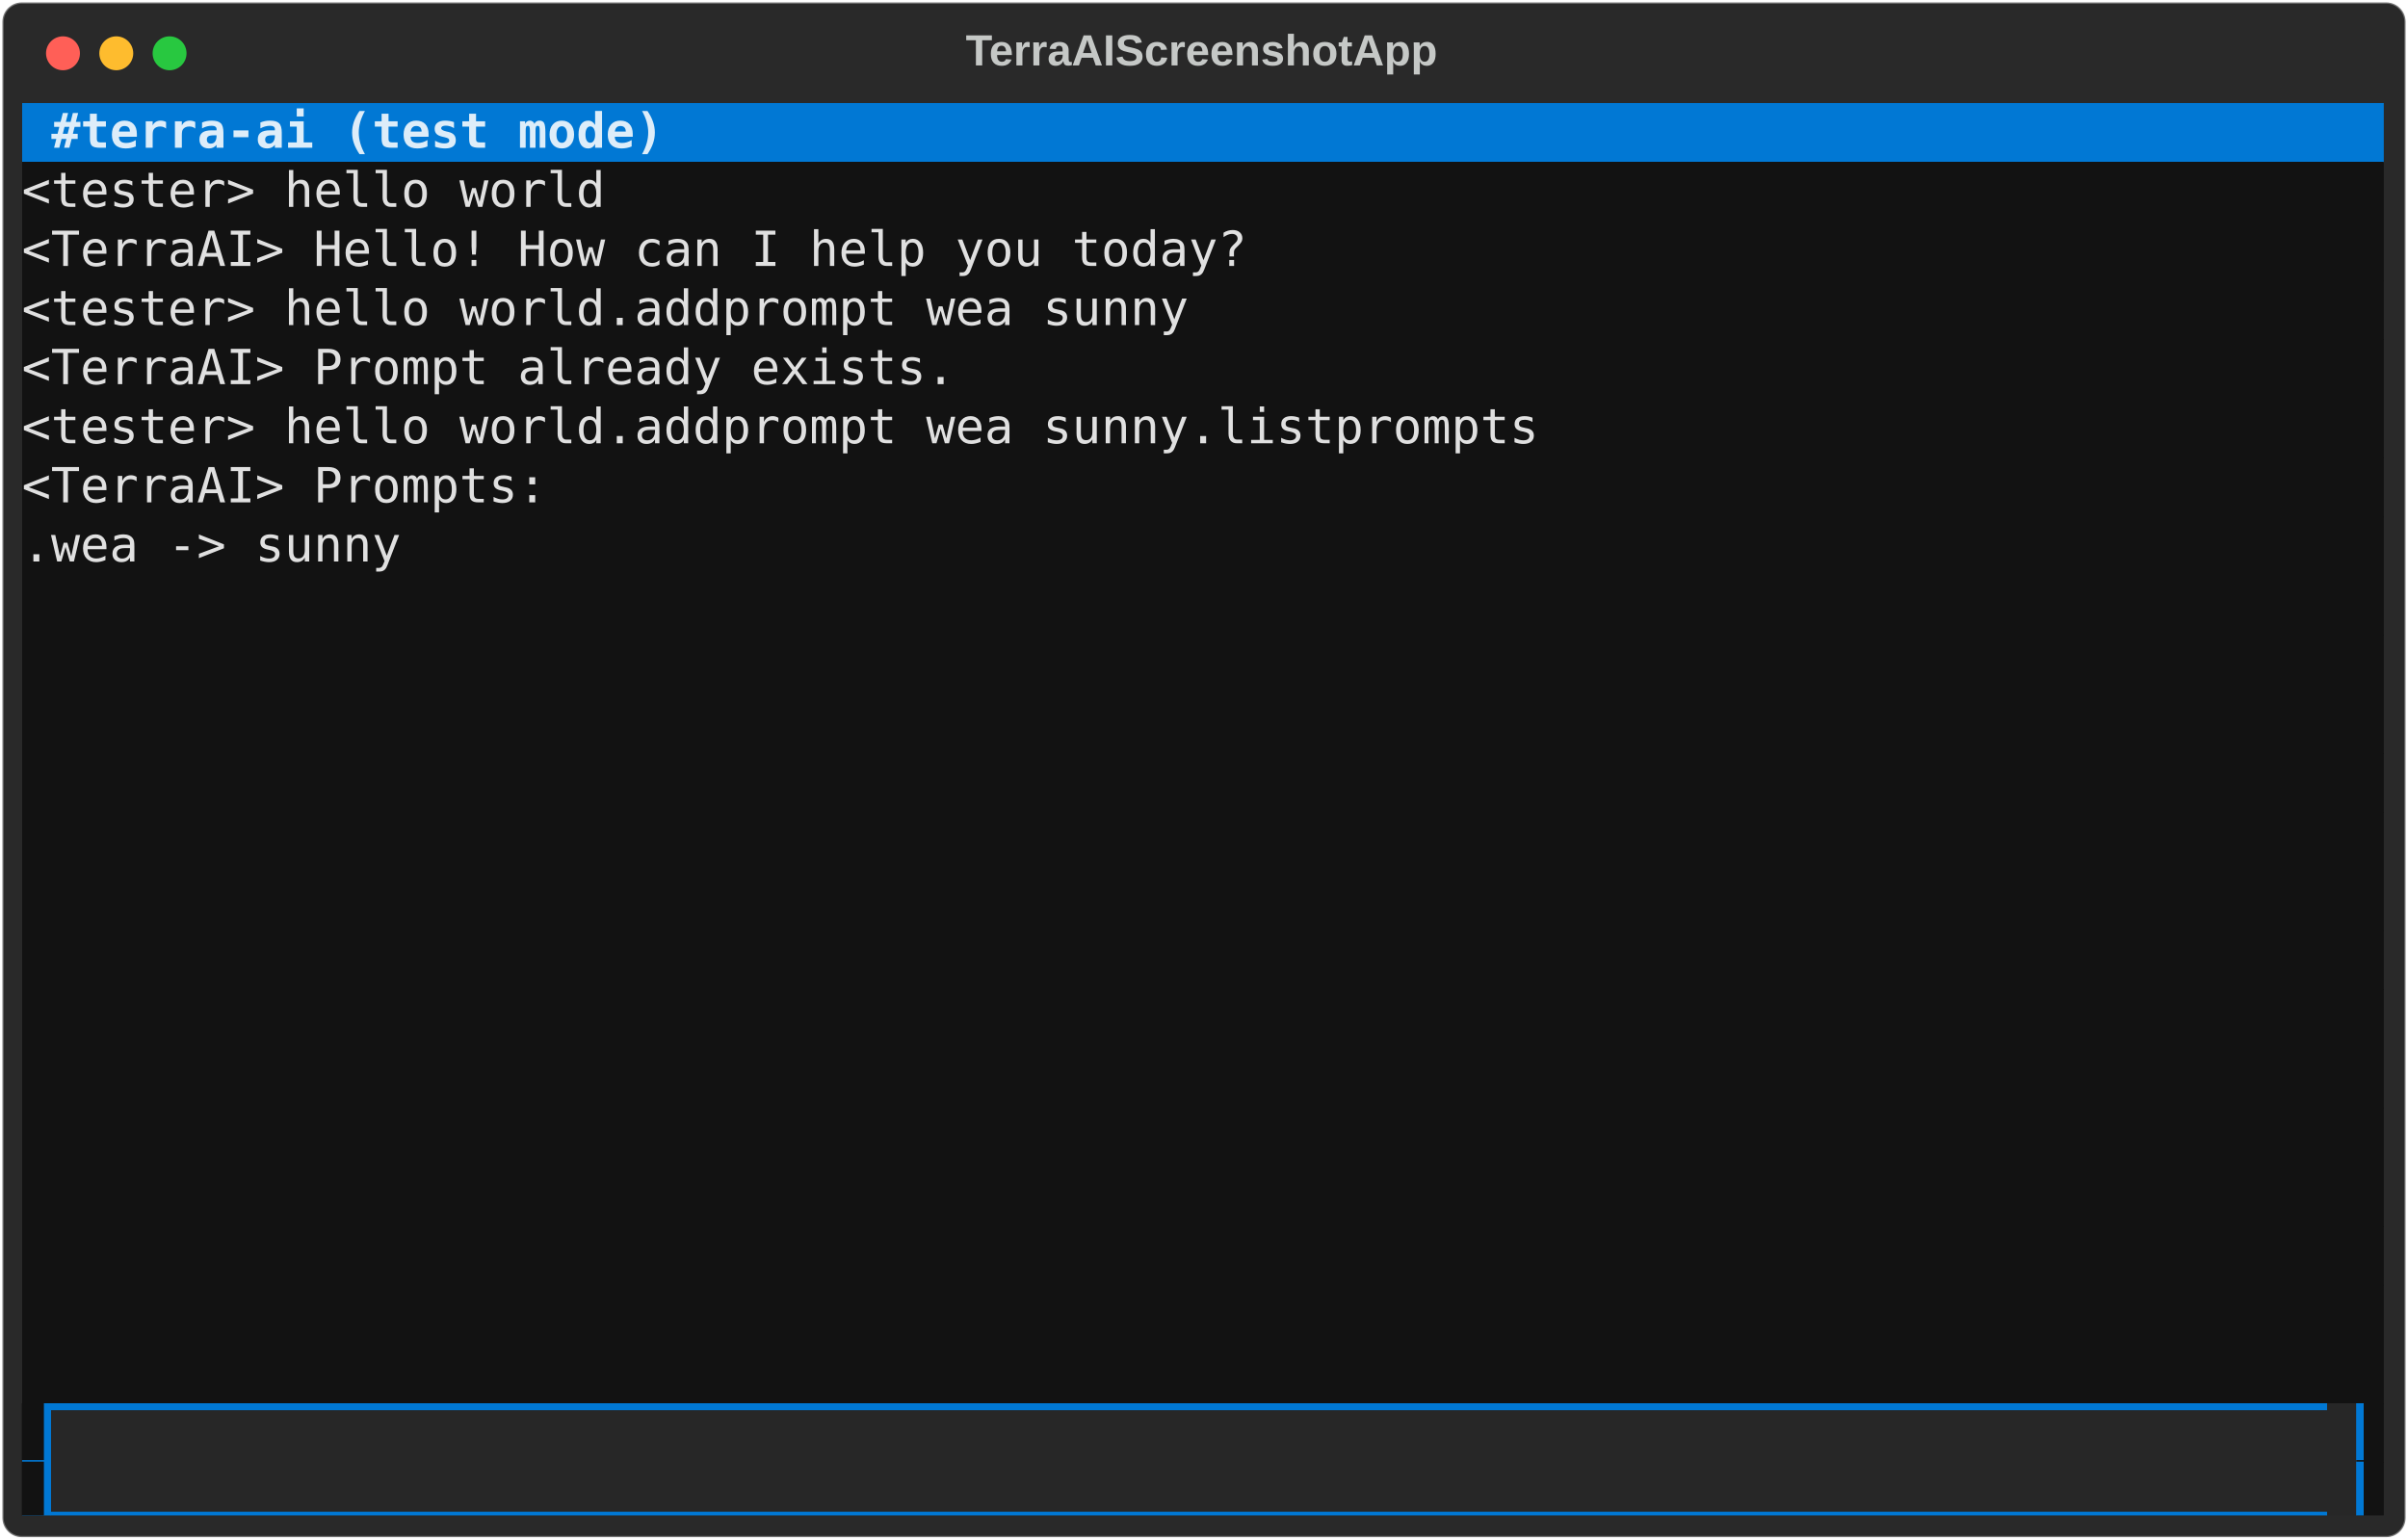
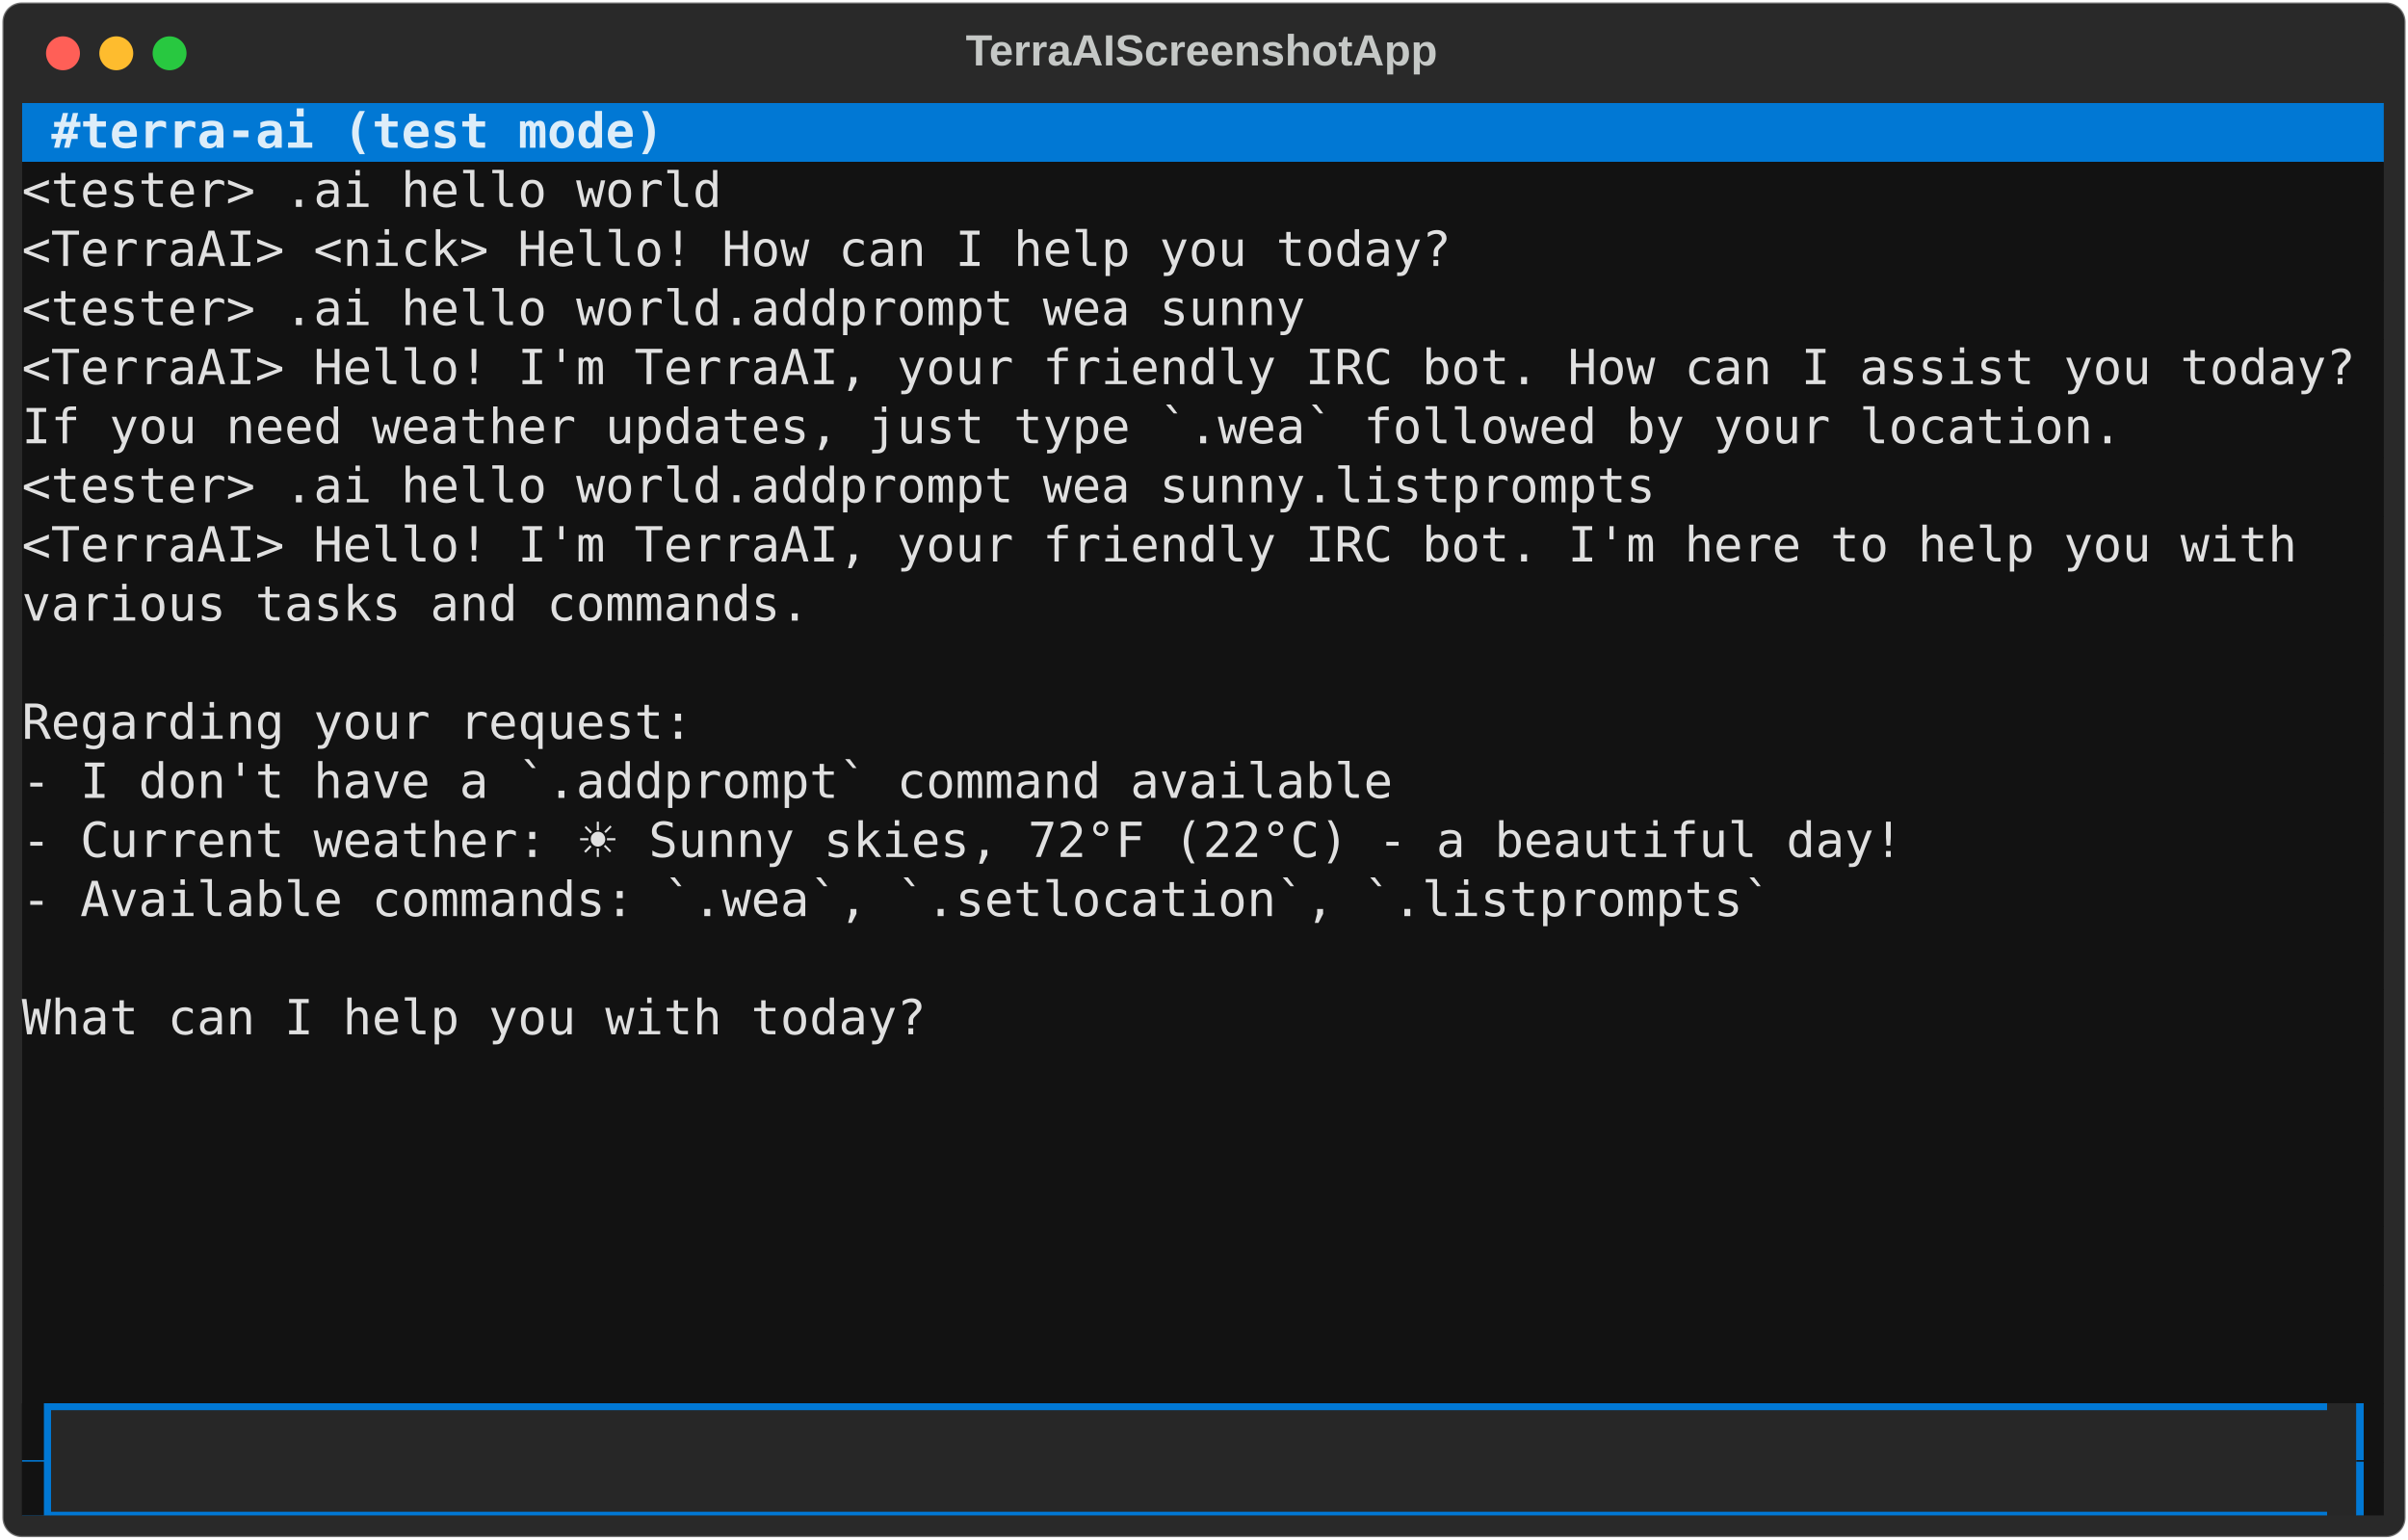
<svg xmlns="http://www.w3.org/2000/svg" class="rich-terminal" viewBox="0 0 994 635.6">
  <style>

    @font-face {
        font-family: "Fira Code";
        src: local("FiraCode-Regular"),
                url("https://cdnjs.cloudflare.com/ajax/libs/firacode/6.2.0/woff2/FiraCode-Regular.woff2") format("woff2"),
                url("https://cdnjs.cloudflare.com/ajax/libs/firacode/6.2.0/woff/FiraCode-Regular.woff") format("woff");
        font-style: normal;
        font-weight: 400;
    }
    @font-face {
        font-family: "Fira Code";
        src: local("FiraCode-Bold"),
                url("https://cdnjs.cloudflare.com/ajax/libs/firacode/6.2.0/woff2/FiraCode-Bold.woff2") format("woff2"),
                url("https://cdnjs.cloudflare.com/ajax/libs/firacode/6.2.0/woff/FiraCode-Bold.woff") format("woff");
        font-style: bold;
        font-weight: 700;
    }

-     .terminal-2316683167-matrix {
+     .terminal-1513711486-matrix {
        font-family: Fira Code, monospace;
        font-size: 20px;
        line-height: 24.4px;
        font-variant-east-asian: full-width;
    }

-     .terminal-2316683167-title {
+     .terminal-1513711486-title {
        font-size: 18px;
        font-weight: bold;
        font-family: arial;
    }

-     .terminal-2316683167-r1 { fill: #c5c8c6 }
- .terminal-2316683167-r2 { fill: #ddedf9;font-weight: bold }
- .terminal-2316683167-r3 { fill: #e0e0e0 }
- .terminal-2316683167-r4 { fill: #121212 }
- .terminal-2316683167-r5 { fill: #0178d4 }
+     .terminal-1513711486-r1 { fill: #c5c8c6 }
+ .terminal-1513711486-r2 { fill: #ddedf9;font-weight: bold }
+ .terminal-1513711486-r3 { fill: #e0e0e0 }
+ .terminal-1513711486-r4 { fill: #121212 }
+ .terminal-1513711486-r5 { fill: #0178d4 }
    </style>
  <defs>
-     <clipPath id="terminal-2316683167-clip-terminal">
+     <clipPath id="terminal-1513711486-clip-terminal">
      <rect x="0" y="0" width="975.0" height="584.6" />
    </clipPath>
-     <clipPath id="terminal-2316683167-line-0">
+     <clipPath id="terminal-1513711486-line-0">
      <rect x="0" y="1.5" width="976" height="24.65" />
    </clipPath>
-     <clipPath id="terminal-2316683167-line-1">
+     <clipPath id="terminal-1513711486-line-1">
      <rect x="0" y="25.9" width="976" height="24.65" />
    </clipPath>
-     <clipPath id="terminal-2316683167-line-2">
+     <clipPath id="terminal-1513711486-line-2">
      <rect x="0" y="50.3" width="976" height="24.65" />
    </clipPath>
-     <clipPath id="terminal-2316683167-line-3">
+     <clipPath id="terminal-1513711486-line-3">
      <rect x="0" y="74.7" width="976" height="24.65" />
    </clipPath>
-     <clipPath id="terminal-2316683167-line-4">
+     <clipPath id="terminal-1513711486-line-4">
      <rect x="0" y="99.1" width="976" height="24.65" />
    </clipPath>
-     <clipPath id="terminal-2316683167-line-5">
+     <clipPath id="terminal-1513711486-line-5">
      <rect x="0" y="123.5" width="976" height="24.65" />
    </clipPath>
-     <clipPath id="terminal-2316683167-line-6">
+     <clipPath id="terminal-1513711486-line-6">
      <rect x="0" y="147.9" width="976" height="24.65" />
    </clipPath>
-     <clipPath id="terminal-2316683167-line-7">
+     <clipPath id="terminal-1513711486-line-7">
      <rect x="0" y="172.3" width="976" height="24.65" />
    </clipPath>
-     <clipPath id="terminal-2316683167-line-8">
+     <clipPath id="terminal-1513711486-line-8">
      <rect x="0" y="196.7" width="976" height="24.65" />
    </clipPath>
-     <clipPath id="terminal-2316683167-line-9">
+     <clipPath id="terminal-1513711486-line-9">
      <rect x="0" y="221.1" width="976" height="24.65" />
    </clipPath>
-     <clipPath id="terminal-2316683167-line-10">
+     <clipPath id="terminal-1513711486-line-10">
      <rect x="0" y="245.5" width="976" height="24.65" />
    </clipPath>
-     <clipPath id="terminal-2316683167-line-11">
+     <clipPath id="terminal-1513711486-line-11">
      <rect x="0" y="269.9" width="976" height="24.65" />
    </clipPath>
-     <clipPath id="terminal-2316683167-line-12">
+     <clipPath id="terminal-1513711486-line-12">
      <rect x="0" y="294.3" width="976" height="24.65" />
    </clipPath>
-     <clipPath id="terminal-2316683167-line-13">
+     <clipPath id="terminal-1513711486-line-13">
      <rect x="0" y="318.7" width="976" height="24.65" />
    </clipPath>
-     <clipPath id="terminal-2316683167-line-14">
+     <clipPath id="terminal-1513711486-line-14">
      <rect x="0" y="343.1" width="976" height="24.65" />
    </clipPath>
-     <clipPath id="terminal-2316683167-line-15">
+     <clipPath id="terminal-1513711486-line-15">
      <rect x="0" y="367.5" width="976" height="24.65" />
    </clipPath>
-     <clipPath id="terminal-2316683167-line-16">
+     <clipPath id="terminal-1513711486-line-16">
      <rect x="0" y="391.9" width="976" height="24.65" />
    </clipPath>
-     <clipPath id="terminal-2316683167-line-17">
+     <clipPath id="terminal-1513711486-line-17">
      <rect x="0" y="416.3" width="976" height="24.65" />
    </clipPath>
-     <clipPath id="terminal-2316683167-line-18">
+     <clipPath id="terminal-1513711486-line-18">
      <rect x="0" y="440.7" width="976" height="24.65" />
    </clipPath>
-     <clipPath id="terminal-2316683167-line-19">
+     <clipPath id="terminal-1513711486-line-19">
      <rect x="0" y="465.1" width="976" height="24.65" />
    </clipPath>
-     <clipPath id="terminal-2316683167-line-20">
+     <clipPath id="terminal-1513711486-line-20">
      <rect x="0" y="489.5" width="976" height="24.65" />
    </clipPath>
-     <clipPath id="terminal-2316683167-line-21">
+     <clipPath id="terminal-1513711486-line-21">
      <rect x="0" y="513.9" width="976" height="24.65" />
    </clipPath>
-     <clipPath id="terminal-2316683167-line-22">
+     <clipPath id="terminal-1513711486-line-22">
      <rect x="0" y="538.3" width="976" height="24.65" />
    </clipPath>
  </defs>
  <rect fill="#292929" stroke="rgba(255,255,255,0.35)" stroke-width="1" x="1" y="1" width="992" height="633.6" rx="8" />
-   <text class="terminal-2316683167-title" fill="#c5c8c6" text-anchor="middle" x="496" y="27">TerraAIScreenshotApp</text>
+   <text class="terminal-1513711486-title" fill="#c5c8c6" text-anchor="middle" x="496" y="27">TerraAIScreenshotApp</text>
  <g transform="translate(26,22)">
    <circle cx="0" cy="0" r="7" fill="#ff5f57" />
    <circle cx="22" cy="0" r="7" fill="#febc2e" />
    <circle cx="44" cy="0" r="7" fill="#28c840" />
  </g>
-   <g transform="translate(9, 41)" clip-path="url(#terminal-2316683167-clip-terminal)">
+   <g transform="translate(9, 41)" clip-path="url(#terminal-1513711486-clip-terminal)">
    <rect fill="#0178d4" x="0" y="1.5" width="12.2" height="24.65" shape-rendering="crispEdges" />
    <rect fill="#0178d4" x="12.2" y="1.5" width="256.2" height="24.65" shape-rendering="crispEdges" />
    <rect fill="#0178d4" x="268.4" y="1.5" width="695.4" height="24.65" shape-rendering="crispEdges" />
    <rect fill="#0178d4" x="963.8" y="1.5" width="12.2" height="24.65" shape-rendering="crispEdges" />
-     <rect fill="#121212" x="0" y="25.9" width="244" height="24.65" shape-rendering="crispEdges" />
-     <rect fill="#121212" x="244" y="25.9" width="732" height="24.65" shape-rendering="crispEdges" />
-     <rect fill="#121212" x="0" y="50.3" width="512.4" height="24.65" shape-rendering="crispEdges" />
-     <rect fill="#121212" x="512.4" y="50.3" width="463.6" height="24.65" shape-rendering="crispEdges" />
-     <rect fill="#121212" x="0" y="74.7" width="488" height="24.65" shape-rendering="crispEdges" />
-     <rect fill="#121212" x="488" y="74.7" width="488" height="24.65" shape-rendering="crispEdges" />
-     <rect fill="#121212" x="0" y="99.1" width="390.4" height="24.65" shape-rendering="crispEdges" />
-     <rect fill="#121212" x="390.4" y="99.1" width="585.6" height="24.65" shape-rendering="crispEdges" />
-     <rect fill="#121212" x="0" y="123.5" width="634.4" height="24.65" shape-rendering="crispEdges" />
-     <rect fill="#121212" x="634.4" y="123.5" width="341.6" height="24.65" shape-rendering="crispEdges" />
-     <rect fill="#121212" x="0" y="147.9" width="219.6" height="24.65" shape-rendering="crispEdges" />
-     <rect fill="#121212" x="219.6" y="147.9" width="756.4" height="24.65" shape-rendering="crispEdges" />
-     <rect fill="#121212" x="0" y="172.3" width="158.6" height="24.65" shape-rendering="crispEdges" />
-     <rect fill="#121212" x="158.6" y="172.3" width="817.4" height="24.65" shape-rendering="crispEdges" />
-     <rect fill="#121212" x="0" y="196.7" width="976" height="24.65" shape-rendering="crispEdges" />
+     <rect fill="#121212" x="0" y="25.9" width="292.8" height="24.65" shape-rendering="crispEdges" />
+     <rect fill="#121212" x="292.8" y="25.9" width="683.2" height="24.65" shape-rendering="crispEdges" />
+     <rect fill="#121212" x="0" y="50.3" width="597.8" height="24.65" shape-rendering="crispEdges" />
+     <rect fill="#121212" x="597.8" y="50.3" width="378.2" height="24.65" shape-rendering="crispEdges" />
+     <rect fill="#121212" x="0" y="74.7" width="536.8" height="24.65" shape-rendering="crispEdges" />
+     <rect fill="#121212" x="536.8" y="74.7" width="439.2" height="24.65" shape-rendering="crispEdges" />
+     <rect fill="#121212" x="0" y="99.1" width="976" height="24.65" shape-rendering="crispEdges" />
+     <rect fill="#121212" x="0" y="123.5" width="878.4" height="24.65" shape-rendering="crispEdges" />
+     <rect fill="#121212" x="878.4" y="123.5" width="97.6" height="24.65" shape-rendering="crispEdges" />
+     <rect fill="#121212" x="0" y="147.9" width="683.2" height="24.65" shape-rendering="crispEdges" />
+     <rect fill="#121212" x="683.2" y="147.9" width="292.8" height="24.65" shape-rendering="crispEdges" />
+     <rect fill="#121212" x="0" y="172.3" width="951.6" height="24.65" shape-rendering="crispEdges" />
+     <rect fill="#121212" x="951.6" y="172.3" width="24.4" height="24.65" shape-rendering="crispEdges" />
+     <rect fill="#121212" x="0" y="196.7" width="341.6" height="24.65" shape-rendering="crispEdges" />
+     <rect fill="#121212" x="341.6" y="196.7" width="634.4" height="24.65" shape-rendering="crispEdges" />
+     <rect fill="#121212" x="0" y="221.1" width="0" height="24.65" shape-rendering="crispEdges" />
    <rect fill="#121212" x="0" y="221.1" width="976" height="24.65" shape-rendering="crispEdges" />
-     <rect fill="#121212" x="0" y="245.5" width="976" height="24.65" shape-rendering="crispEdges" />
-     <rect fill="#121212" x="0" y="269.9" width="976" height="24.65" shape-rendering="crispEdges" />
-     <rect fill="#121212" x="0" y="294.3" width="976" height="24.65" shape-rendering="crispEdges" />
-     <rect fill="#121212" x="0" y="318.7" width="976" height="24.65" shape-rendering="crispEdges" />
+     <rect fill="#121212" x="0" y="245.5" width="280.6" height="24.65" shape-rendering="crispEdges" />
+     <rect fill="#121212" x="280.6" y="245.5" width="695.4" height="24.65" shape-rendering="crispEdges" />
+     <rect fill="#121212" x="0" y="269.9" width="573.4" height="24.65" shape-rendering="crispEdges" />
+     <rect fill="#121212" x="573.4" y="269.9" width="402.6" height="24.65" shape-rendering="crispEdges" />
+     <rect fill="#121212" x="0" y="294.3" width="793" height="24.65" shape-rendering="crispEdges" />
+     <rect fill="#121212" x="793" y="294.3" width="183" height="24.65" shape-rendering="crispEdges" />
+     <rect fill="#121212" x="0" y="318.7" width="732" height="24.65" shape-rendering="crispEdges" />
+     <rect fill="#121212" x="732" y="318.7" width="244" height="24.65" shape-rendering="crispEdges" />
+     <rect fill="#121212" x="0" y="343.1" width="0" height="24.65" shape-rendering="crispEdges" />
    <rect fill="#121212" x="0" y="343.1" width="976" height="24.65" shape-rendering="crispEdges" />
-     <rect fill="#121212" x="0" y="367.5" width="976" height="24.65" shape-rendering="crispEdges" />
+     <rect fill="#121212" x="0" y="367.5" width="378.2" height="24.65" shape-rendering="crispEdges" />
+     <rect fill="#121212" x="378.2" y="367.5" width="597.8" height="24.65" shape-rendering="crispEdges" />
    <rect fill="#121212" x="0" y="391.9" width="976" height="24.65" shape-rendering="crispEdges" />
    <rect fill="#121212" x="0" y="416.3" width="976" height="24.65" shape-rendering="crispEdges" />
    <rect fill="#121212" x="0" y="440.7" width="976" height="24.65" shape-rendering="crispEdges" />
    <rect fill="#121212" x="0" y="465.1" width="976" height="24.65" shape-rendering="crispEdges" />
    <rect fill="#121212" x="0" y="489.5" width="976" height="24.65" shape-rendering="crispEdges" />
    <rect fill="#121212" x="0" y="513.9" width="976" height="24.65" shape-rendering="crispEdges" />
    <rect fill="#0178d4" x="0" y="538.3" width="12.2" height="24.65" shape-rendering="crispEdges" />
    <rect fill="#272727" x="12.2" y="538.3" width="951.6" height="24.65" shape-rendering="crispEdges" />
    <rect fill="#121212" x="963.8" y="538.3" width="12.2" height="24.65" shape-rendering="crispEdges" />
    <rect fill="#0178d4" x="0" y="562.7" width="12.2" height="24.65" shape-rendering="crispEdges" />
    <rect fill="#272727" x="12.2" y="562.7" width="951.6" height="24.65" shape-rendering="crispEdges" />
    <rect fill="#121212" x="963.8" y="562.7" width="12.2" height="24.65" shape-rendering="crispEdges" />
-     <g class="terminal-2316683167-matrix">
-       <text class="terminal-2316683167-r2" x="12.2" y="20" textLength="256.2" clip-path="url(#terminal-2316683167-line-0)">#terra-ai (test mode)</text>
-       <text class="terminal-2316683167-r1" x="976" y="20" textLength="12.2" clip-path="url(#terminal-2316683167-line-0)">
- </text>
-       <text class="terminal-2316683167-r3" x="0" y="44.4" textLength="244" clip-path="url(#terminal-2316683167-line-1)">&lt;tester&gt; hello world</text>
-       <text class="terminal-2316683167-r1" x="976" y="44.4" textLength="12.2" clip-path="url(#terminal-2316683167-line-1)">
- </text>
-       <text class="terminal-2316683167-r3" x="0" y="68.8" textLength="512.4" clip-path="url(#terminal-2316683167-line-2)">&lt;TerraAI&gt; Hello! How can I help you today?</text>
-       <text class="terminal-2316683167-r1" x="976" y="68.8" textLength="12.2" clip-path="url(#terminal-2316683167-line-2)">
- </text>
-       <text class="terminal-2316683167-r3" x="0" y="93.2" textLength="488" clip-path="url(#terminal-2316683167-line-3)">&lt;tester&gt; hello world.addprompt wea sunny</text>
-       <text class="terminal-2316683167-r1" x="976" y="93.2" textLength="12.2" clip-path="url(#terminal-2316683167-line-3)">
- </text>
-       <text class="terminal-2316683167-r3" x="0" y="117.6" textLength="390.4" clip-path="url(#terminal-2316683167-line-4)">&lt;TerraAI&gt; Prompt already exists.</text>
-       <text class="terminal-2316683167-r1" x="976" y="117.6" textLength="12.2" clip-path="url(#terminal-2316683167-line-4)">
- </text>
-       <text class="terminal-2316683167-r3" x="0" y="142" textLength="634.4" clip-path="url(#terminal-2316683167-line-5)">&lt;tester&gt; hello world.addprompt wea sunny.listprompts</text>
-       <text class="terminal-2316683167-r1" x="976" y="142" textLength="12.2" clip-path="url(#terminal-2316683167-line-5)">
- </text>
-       <text class="terminal-2316683167-r3" x="0" y="166.4" textLength="219.6" clip-path="url(#terminal-2316683167-line-6)">&lt;TerraAI&gt; Prompts:</text>
-       <text class="terminal-2316683167-r1" x="976" y="166.4" textLength="12.2" clip-path="url(#terminal-2316683167-line-6)">
- </text>
-       <text class="terminal-2316683167-r3" x="0" y="190.8" textLength="158.6" clip-path="url(#terminal-2316683167-line-7)">.wea -&gt; sunny</text>
-       <text class="terminal-2316683167-r1" x="976" y="190.8" textLength="12.2" clip-path="url(#terminal-2316683167-line-7)">
- </text>
-       <text class="terminal-2316683167-r1" x="976" y="215.2" textLength="12.2" clip-path="url(#terminal-2316683167-line-8)">
- </text>
-       <text class="terminal-2316683167-r1" x="976" y="239.6" textLength="12.2" clip-path="url(#terminal-2316683167-line-9)">
- </text>
-       <text class="terminal-2316683167-r1" x="976" y="264" textLength="12.2" clip-path="url(#terminal-2316683167-line-10)">
- </text>
-       <text class="terminal-2316683167-r1" x="976" y="288.4" textLength="12.2" clip-path="url(#terminal-2316683167-line-11)">
- </text>
-       <text class="terminal-2316683167-r1" x="976" y="312.8" textLength="12.2" clip-path="url(#terminal-2316683167-line-12)">
- </text>
-       <text class="terminal-2316683167-r1" x="976" y="337.2" textLength="12.2" clip-path="url(#terminal-2316683167-line-13)">
- </text>
-       <text class="terminal-2316683167-r1" x="976" y="361.6" textLength="12.2" clip-path="url(#terminal-2316683167-line-14)">
- </text>
-       <text class="terminal-2316683167-r1" x="976" y="386" textLength="12.2" clip-path="url(#terminal-2316683167-line-15)">
- </text>
-       <text class="terminal-2316683167-r1" x="976" y="410.4" textLength="12.2" clip-path="url(#terminal-2316683167-line-16)">
- </text>
-       <text class="terminal-2316683167-r1" x="976" y="434.8" textLength="12.2" clip-path="url(#terminal-2316683167-line-17)">
- </text>
-       <text class="terminal-2316683167-r1" x="976" y="459.2" textLength="12.2" clip-path="url(#terminal-2316683167-line-18)">
- </text>
-       <text class="terminal-2316683167-r1" x="976" y="483.6" textLength="12.2" clip-path="url(#terminal-2316683167-line-19)">
- </text>
-       <text class="terminal-2316683167-r1" x="976" y="508" textLength="12.2" clip-path="url(#terminal-2316683167-line-20)">
- </text>
-       <text class="terminal-2316683167-r1" x="976" y="532.4" textLength="12.2" clip-path="url(#terminal-2316683167-line-21)">
- </text>
-       <text class="terminal-2316683167-r4" x="0" y="556.8" textLength="12.2" clip-path="url(#terminal-2316683167-line-22)">▊</text>
-       <text class="terminal-2316683167-r5" x="12.2" y="556.8" textLength="951.6" clip-path="url(#terminal-2316683167-line-22)">▔▔▔▔▔▔▔▔▔▔▔▔▔▔▔▔▔▔▔▔▔▔▔▔▔▔▔▔▔▔▔▔▔▔▔▔▔▔▔▔▔▔▔▔▔▔▔▔▔▔▔▔▔▔▔▔▔▔▔▔▔▔▔▔▔▔▔▔▔▔▔▔▔▔▔▔▔▔</text>
-       <text class="terminal-2316683167-r5" x="963.8" y="556.8" textLength="12.2" clip-path="url(#terminal-2316683167-line-22)">▎</text>
-       <text class="terminal-2316683167-r1" x="976" y="556.8" textLength="12.2" clip-path="url(#terminal-2316683167-line-22)">
- </text>
-       <text class="terminal-2316683167-r4" x="0" y="581.2" textLength="12.2" clip-path="url(#terminal-2316683167-line-23)">▊</text>
-       <text class="terminal-2316683167-r5" x="12.2" y="581.2" textLength="951.6" clip-path="url(#terminal-2316683167-line-23)">▁▁▁▁▁▁▁▁▁▁▁▁▁▁▁▁▁▁▁▁▁▁▁▁▁▁▁▁▁▁▁▁▁▁▁▁▁▁▁▁▁▁▁▁▁▁▁▁▁▁▁▁▁▁▁▁▁▁▁▁▁▁▁▁▁▁▁▁▁▁▁▁▁▁▁▁▁▁</text>
-       <text class="terminal-2316683167-r5" x="963.8" y="581.2" textLength="12.2" clip-path="url(#terminal-2316683167-line-23)">▎</text>
+     <g class="terminal-1513711486-matrix">
+       <text class="terminal-1513711486-r2" x="12.2" y="20" textLength="256.2" clip-path="url(#terminal-1513711486-line-0)">#terra-ai (test mode)</text>
+       <text class="terminal-1513711486-r1" x="976" y="20" textLength="12.2" clip-path="url(#terminal-1513711486-line-0)">
+ </text>
+       <text class="terminal-1513711486-r3" x="0" y="44.4" textLength="292.8" clip-path="url(#terminal-1513711486-line-1)">&lt;tester&gt; .ai hello world</text>
+       <text class="terminal-1513711486-r1" x="976" y="44.4" textLength="12.2" clip-path="url(#terminal-1513711486-line-1)">
+ </text>
+       <text class="terminal-1513711486-r3" x="0" y="68.8" textLength="597.8" clip-path="url(#terminal-1513711486-line-2)">&lt;TerraAI&gt; &lt;nick&gt; Hello! How can I help you today?</text>
+       <text class="terminal-1513711486-r1" x="976" y="68.8" textLength="12.2" clip-path="url(#terminal-1513711486-line-2)">
+ </text>
+       <text class="terminal-1513711486-r3" x="0" y="93.2" textLength="536.8" clip-path="url(#terminal-1513711486-line-3)">&lt;tester&gt; .ai hello world.addprompt wea sunny</text>
+       <text class="terminal-1513711486-r1" x="976" y="93.2" textLength="12.2" clip-path="url(#terminal-1513711486-line-3)">
+ </text>
+       <text class="terminal-1513711486-r3" x="0" y="117.6" textLength="976" clip-path="url(#terminal-1513711486-line-4)">&lt;TerraAI&gt; Hello! I'm TerraAI, your friendly IRC bot. How can I assist you today?</text>
+       <text class="terminal-1513711486-r1" x="976" y="117.6" textLength="12.2" clip-path="url(#terminal-1513711486-line-4)">
+ </text>
+       <text class="terminal-1513711486-r3" x="0" y="142" textLength="878.4" clip-path="url(#terminal-1513711486-line-5)">If you need weather updates, just type `.wea` followed by your location.</text>
+       <text class="terminal-1513711486-r1" x="976" y="142" textLength="12.2" clip-path="url(#terminal-1513711486-line-5)">
+ </text>
+       <text class="terminal-1513711486-r3" x="0" y="166.4" textLength="683.2" clip-path="url(#terminal-1513711486-line-6)">&lt;tester&gt; .ai hello world.addprompt wea sunny.listprompts</text>
+       <text class="terminal-1513711486-r1" x="976" y="166.4" textLength="12.2" clip-path="url(#terminal-1513711486-line-6)">
+ </text>
+       <text class="terminal-1513711486-r3" x="0" y="190.8" textLength="951.6" clip-path="url(#terminal-1513711486-line-7)">&lt;TerraAI&gt; Hello! I'm TerraAI, your friendly IRC bot. I'm here to help you with</text>
+       <text class="terminal-1513711486-r1" x="976" y="190.8" textLength="12.2" clip-path="url(#terminal-1513711486-line-7)">
+ </text>
+       <text class="terminal-1513711486-r3" x="0" y="215.2" textLength="341.6" clip-path="url(#terminal-1513711486-line-8)">various tasks and commands. </text>
+       <text class="terminal-1513711486-r1" x="976" y="215.2" textLength="12.2" clip-path="url(#terminal-1513711486-line-8)">
+ </text>
+       <text class="terminal-1513711486-r1" x="976" y="239.6" textLength="12.2" clip-path="url(#terminal-1513711486-line-9)">
+ </text>
+       <text class="terminal-1513711486-r3" x="0" y="264" textLength="280.6" clip-path="url(#terminal-1513711486-line-10)">Regarding your request:</text>
+       <text class="terminal-1513711486-r1" x="976" y="264" textLength="12.2" clip-path="url(#terminal-1513711486-line-10)">
+ </text>
+       <text class="terminal-1513711486-r3" x="0" y="288.4" textLength="573.4" clip-path="url(#terminal-1513711486-line-11)">- I don't have a `.addprompt` command available</text>
+       <text class="terminal-1513711486-r1" x="976" y="288.4" textLength="12.2" clip-path="url(#terminal-1513711486-line-11)">
+ </text>
+       <text class="terminal-1513711486-r3" x="0" y="312.8" textLength="793" clip-path="url(#terminal-1513711486-line-12)">- Current weather: ☀️ Sunny skies, 72°F (22°C) - a beautiful day!</text>
+       <text class="terminal-1513711486-r1" x="976" y="312.8" textLength="12.2" clip-path="url(#terminal-1513711486-line-12)">
+ </text>
+       <text class="terminal-1513711486-r3" x="0" y="337.2" textLength="732" clip-path="url(#terminal-1513711486-line-13)">- Available commands: `.wea`, `.setlocation`, `.listprompts`</text>
+       <text class="terminal-1513711486-r1" x="976" y="337.2" textLength="12.2" clip-path="url(#terminal-1513711486-line-13)">
+ </text>
+       <text class="terminal-1513711486-r1" x="976" y="361.6" textLength="12.2" clip-path="url(#terminal-1513711486-line-14)">
+ </text>
+       <text class="terminal-1513711486-r3" x="0" y="386" textLength="378.2" clip-path="url(#terminal-1513711486-line-15)">What can I help you with today?</text>
+       <text class="terminal-1513711486-r1" x="976" y="386" textLength="12.2" clip-path="url(#terminal-1513711486-line-15)">
+ </text>
+       <text class="terminal-1513711486-r1" x="976" y="410.4" textLength="12.2" clip-path="url(#terminal-1513711486-line-16)">
+ </text>
+       <text class="terminal-1513711486-r1" x="976" y="434.8" textLength="12.2" clip-path="url(#terminal-1513711486-line-17)">
+ </text>
+       <text class="terminal-1513711486-r1" x="976" y="459.2" textLength="12.2" clip-path="url(#terminal-1513711486-line-18)">
+ </text>
+       <text class="terminal-1513711486-r1" x="976" y="483.6" textLength="12.2" clip-path="url(#terminal-1513711486-line-19)">
+ </text>
+       <text class="terminal-1513711486-r1" x="976" y="508" textLength="12.2" clip-path="url(#terminal-1513711486-line-20)">
+ </text>
+       <text class="terminal-1513711486-r1" x="976" y="532.4" textLength="12.2" clip-path="url(#terminal-1513711486-line-21)">
+ </text>
+       <text class="terminal-1513711486-r4" x="0" y="556.8" textLength="12.2" clip-path="url(#terminal-1513711486-line-22)">▊</text>
+       <text class="terminal-1513711486-r5" x="12.2" y="556.8" textLength="951.6" clip-path="url(#terminal-1513711486-line-22)">▔▔▔▔▔▔▔▔▔▔▔▔▔▔▔▔▔▔▔▔▔▔▔▔▔▔▔▔▔▔▔▔▔▔▔▔▔▔▔▔▔▔▔▔▔▔▔▔▔▔▔▔▔▔▔▔▔▔▔▔▔▔▔▔▔▔▔▔▔▔▔▔▔▔▔▔▔▔</text>
+       <text class="terminal-1513711486-r5" x="963.8" y="556.8" textLength="12.2" clip-path="url(#terminal-1513711486-line-22)">▎</text>
+       <text class="terminal-1513711486-r1" x="976" y="556.8" textLength="12.2" clip-path="url(#terminal-1513711486-line-22)">
+ </text>
+       <text class="terminal-1513711486-r4" x="0" y="581.2" textLength="12.2" clip-path="url(#terminal-1513711486-line-23)">▊</text>
+       <text class="terminal-1513711486-r5" x="12.2" y="581.2" textLength="951.6" clip-path="url(#terminal-1513711486-line-23)">▁▁▁▁▁▁▁▁▁▁▁▁▁▁▁▁▁▁▁▁▁▁▁▁▁▁▁▁▁▁▁▁▁▁▁▁▁▁▁▁▁▁▁▁▁▁▁▁▁▁▁▁▁▁▁▁▁▁▁▁▁▁▁▁▁▁▁▁▁▁▁▁▁▁▁▁▁▁</text>
+       <text class="terminal-1513711486-r5" x="963.8" y="581.2" textLength="12.2" clip-path="url(#terminal-1513711486-line-23)">▎</text>
    </g>
  </g>
</svg>
